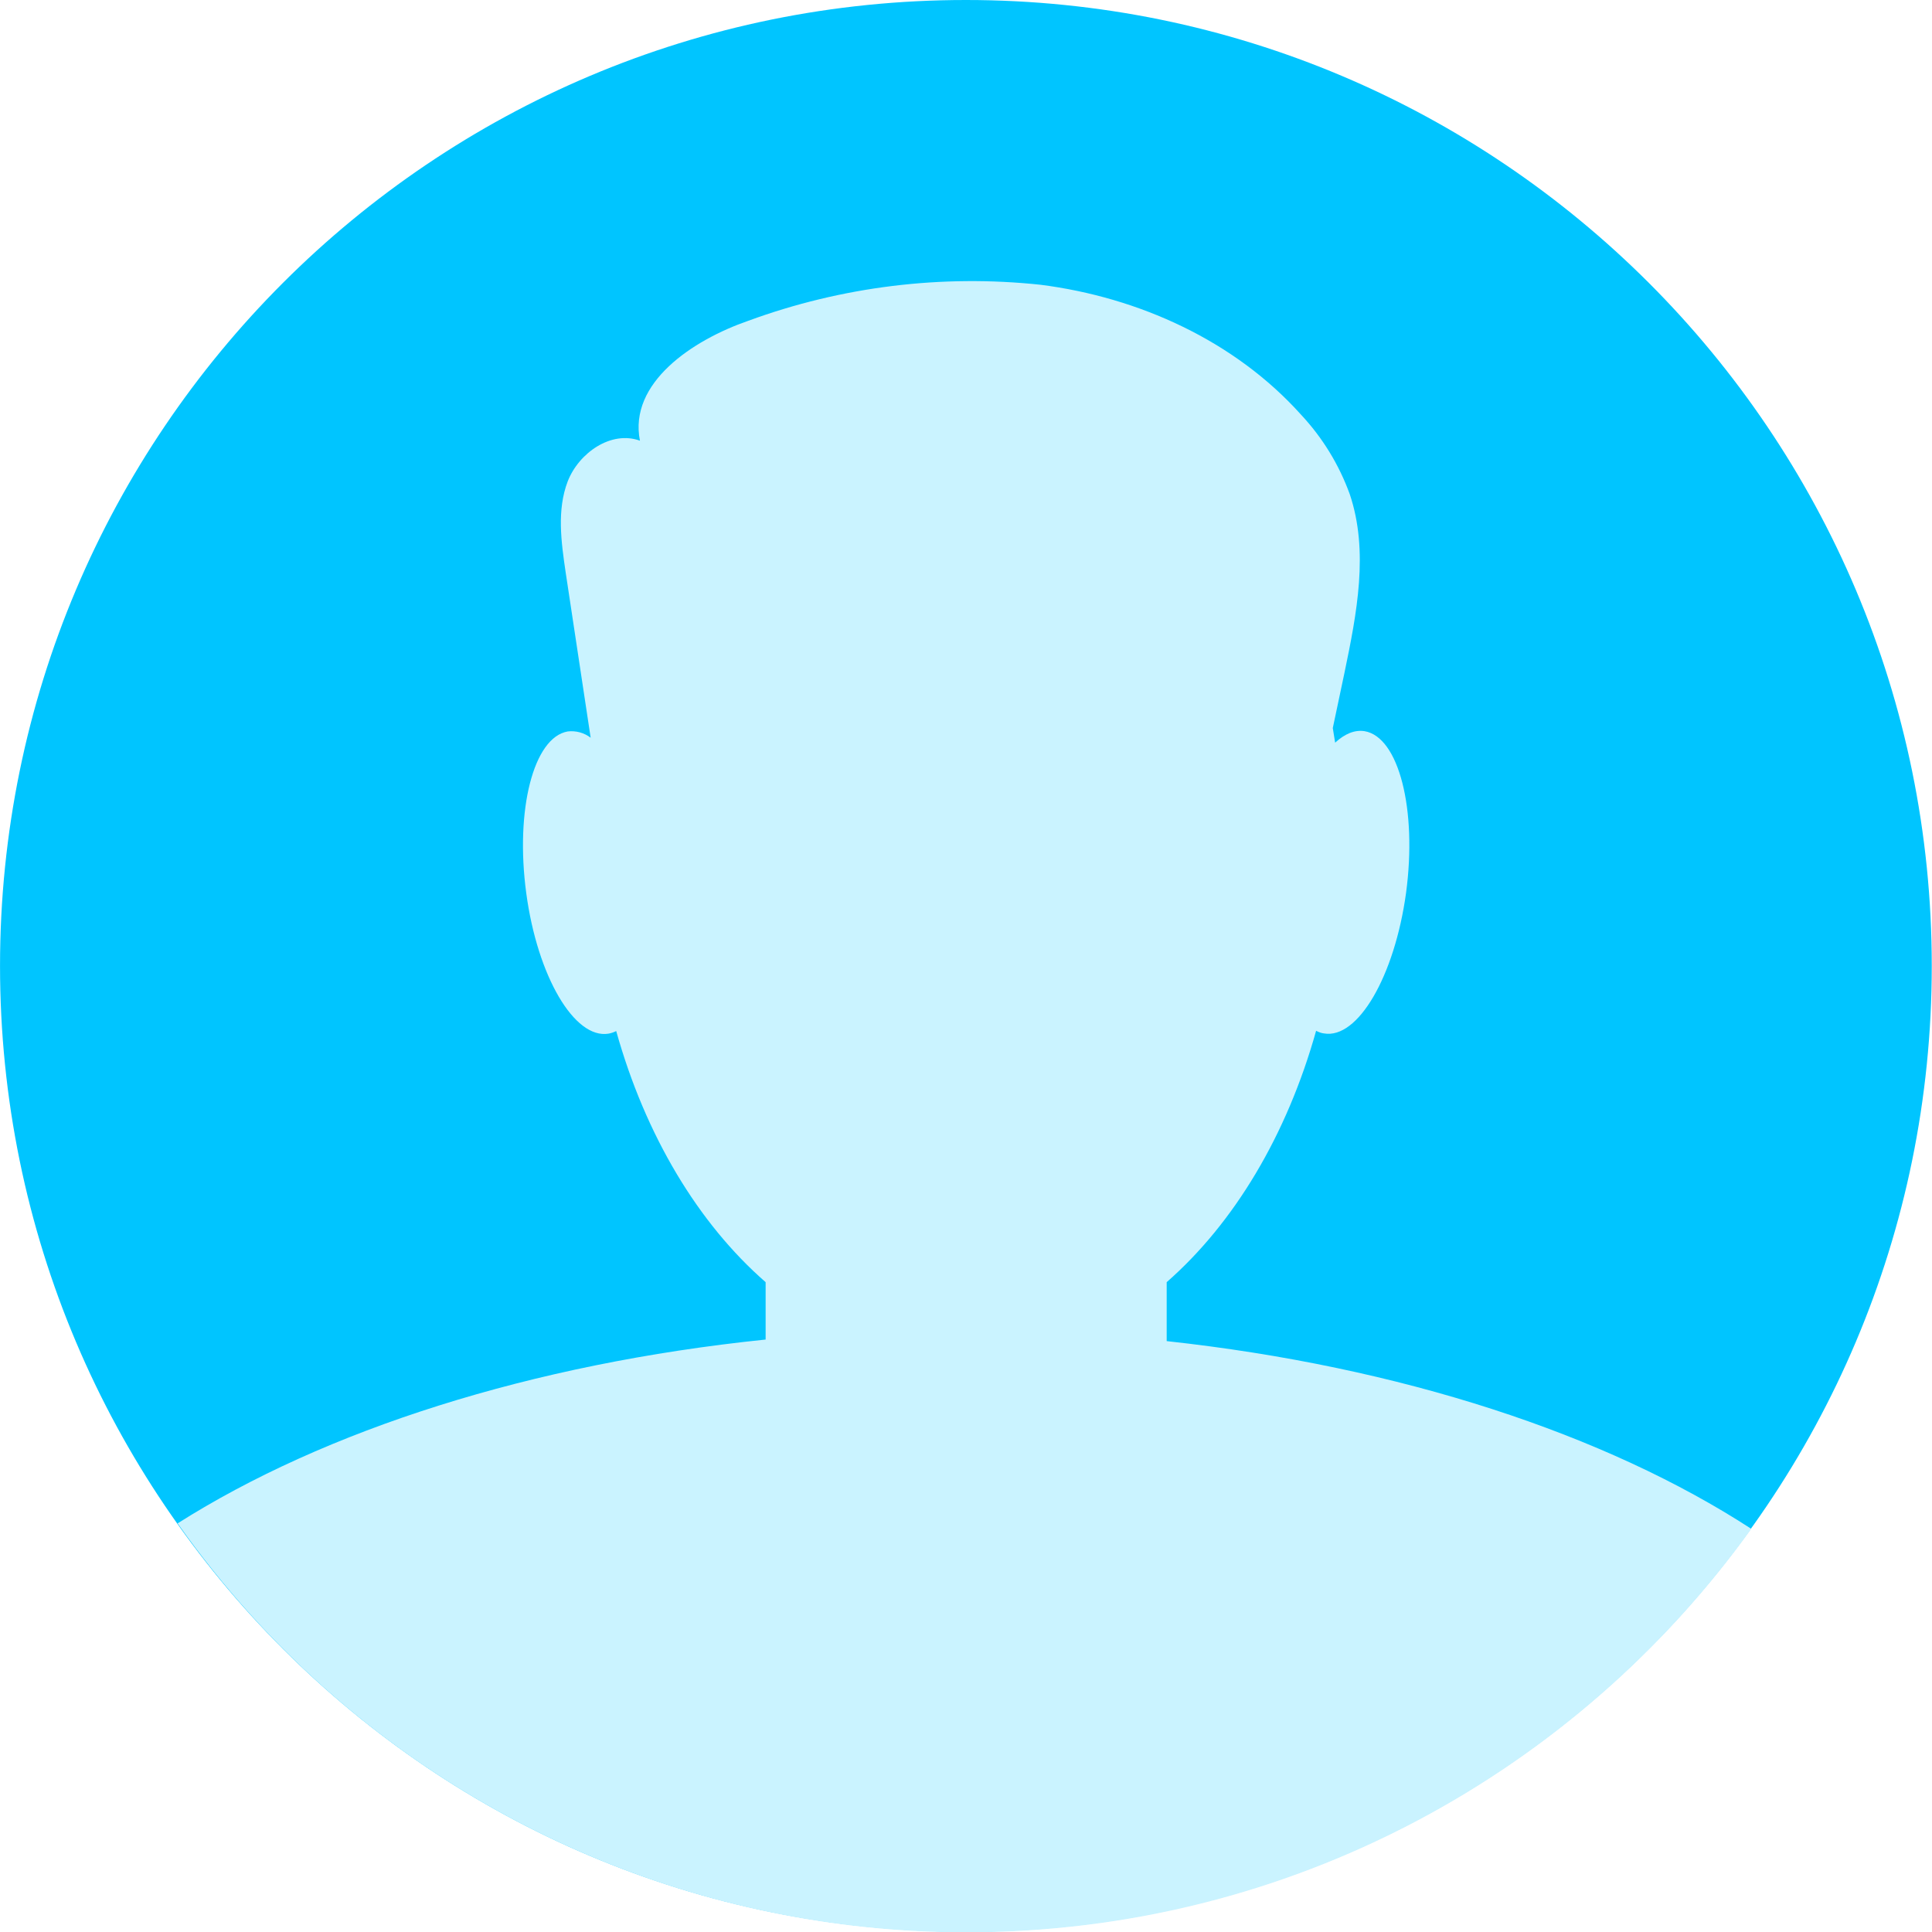
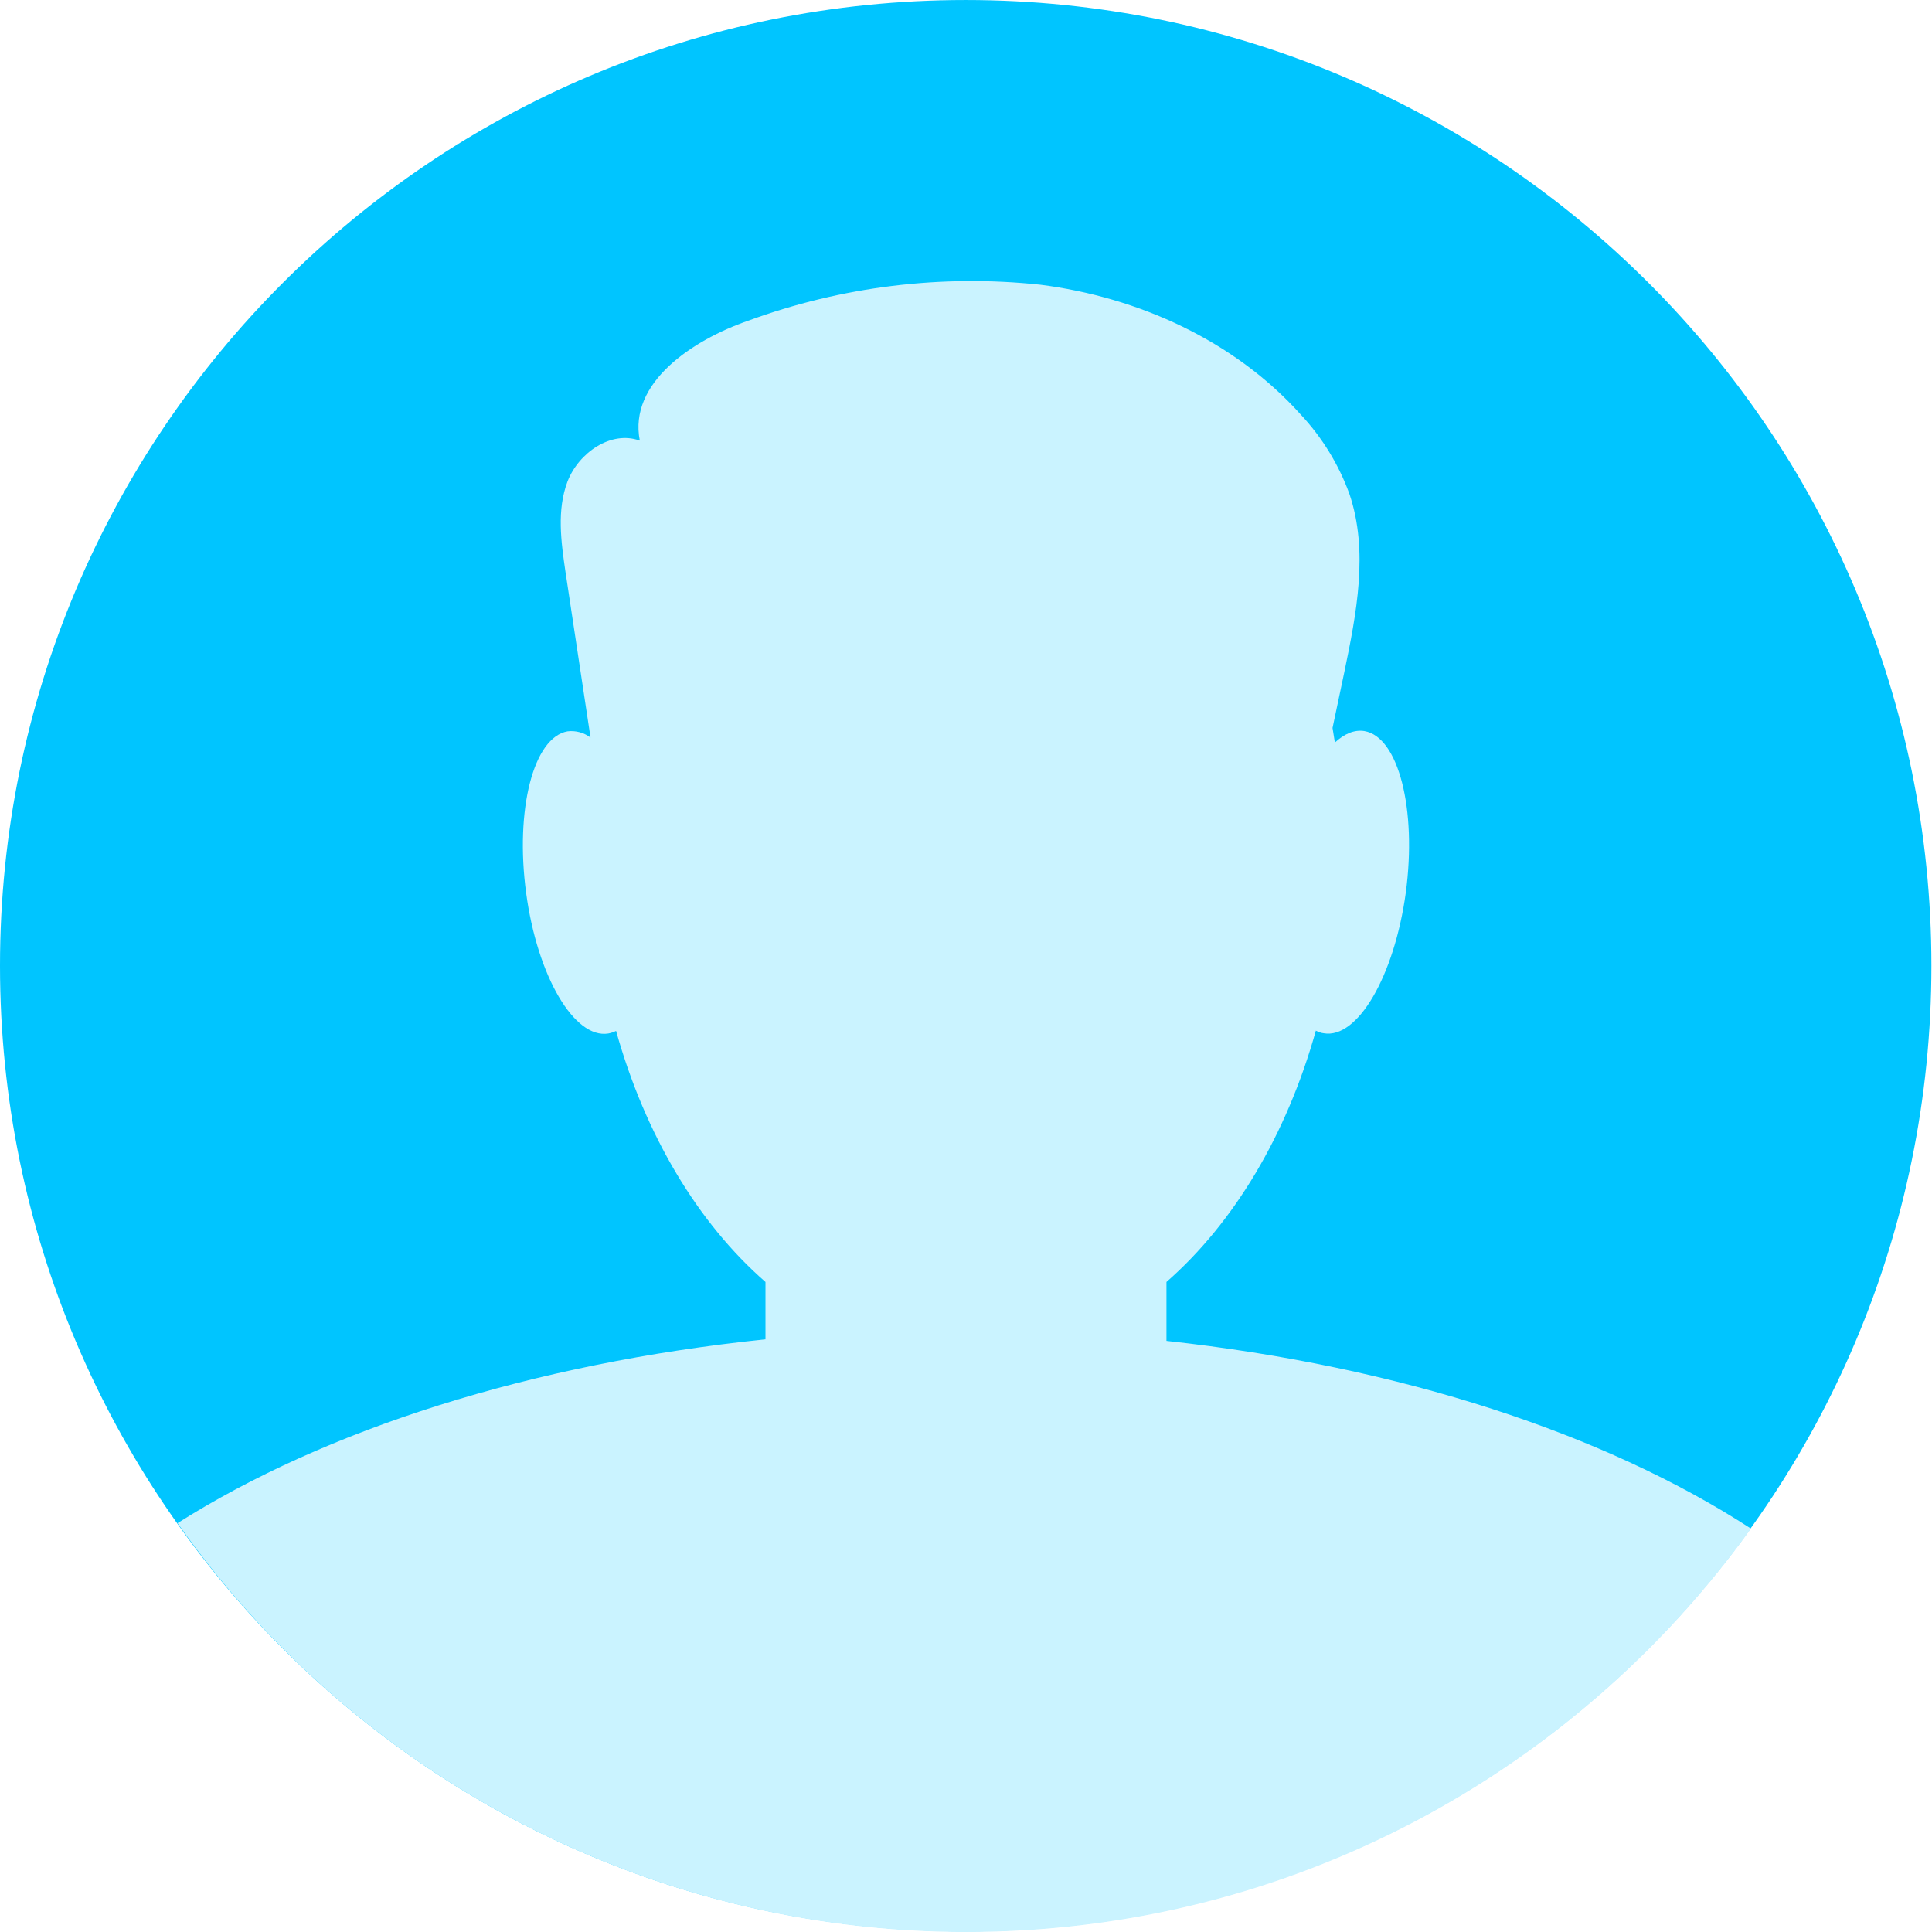
- <svg xmlns="http://www.w3.org/2000/svg" viewBox="0 0 7.408 7.409" height="28.002" width="27.999">
-   <g fill="none">
-     <path d="M7.408 3.704a3.704 3.704 0 10-7.408 0 3.704 3.704 0 007.408 0z" fill="#00c5ff" />
-     <path d="M4.474 5.142v-.225c.259-.227.461-.564.573-.964.01.005.02.009.03.01.13.023.271-.219.315-.539.043-.32-.028-.598-.159-.62-.038-.006-.076.01-.113.044l-.009-.056.045-.213c.047-.226.094-.465.02-.684a.891.891 0 00-.187-.305c-.254-.283-.622-.45-.999-.498a2.488 2.488 0 00-1.12.138c-.214.074-.46.238-.416.46-.11-.04-.234.046-.277.156-.042.11-.025.232-.008.348l.096.635a.122.122 0 00-.088-.024c-.131.023-.202.3-.159.62.043.32.185.56.315.539a.111.111 0 00.03-.01c.112.4.314.737.573.963v.22c-.9.093-1.69.347-2.255.705A3.698 3.698 0 003.706 7.41c1.24 0 2.337-.61 3.01-1.547-.559-.363-1.344-.622-2.242-.72z" fill="#caf3ff" />
+ <svg xmlns="http://www.w3.org/2000/svg" width="27.998" height="28.006" version="1.1" viewBox="0 0 7.408 7.41" xml:space="preserve">
+   <g transform="translate(-66.042 -144.32)">
+     <g transform="matrix(.99998 0 0 .99998 66.042 144.32)">
+       <path d="m7.408 3.704a3.704 3.704 0 1 0-7.408 0 3.704 3.704 0 0 0 7.408 0z" fill="#00c5ff" />
+       <path d="m4.474 5.142v-0.225c0.259-0.227 0.461-0.564 0.573-0.964 0.01 5e-3 0.02 9e-3 0.03 0.01 0.13 0.023 0.271-0.219 0.315-0.539 0.043-0.32-0.028-0.598-0.159-0.62-0.038-6e-3 -0.076 0.01-0.113 0.044l-9e-3 -0.056 0.045-0.213c0.047-0.226 0.094-0.465 0.02-0.684a0.891 0.891 0 0 0-0.187-0.305c-0.254-0.283-0.622-0.45-0.999-0.498a2.488 2.488 0 0 0-1.12 0.138c-0.214 0.074-0.46 0.238-0.416 0.46-0.11-0.04-0.234 0.046-0.277 0.156-0.042 0.11-0.025 0.232-8e-3 0.348l0.096 0.635a0.122 0.122 0 0 0-0.088-0.024c-0.131 0.023-0.202 0.3-0.159 0.62s0.185 0.56 0.315 0.539a0.111 0.111 0 0 0 0.03-0.01c0.112 0.4 0.314 0.737 0.573 0.963v0.22c-0.9 0.093-1.69 0.347-2.255 0.705a3.698 3.698 0 0 0 3.025 1.568c1.24 0 2.337-0.61 3.01-1.547-0.559-0.363-1.344-0.622-2.242-0.72z" fill="#caf3ff" />
+     </g>
  </g>
</svg>
